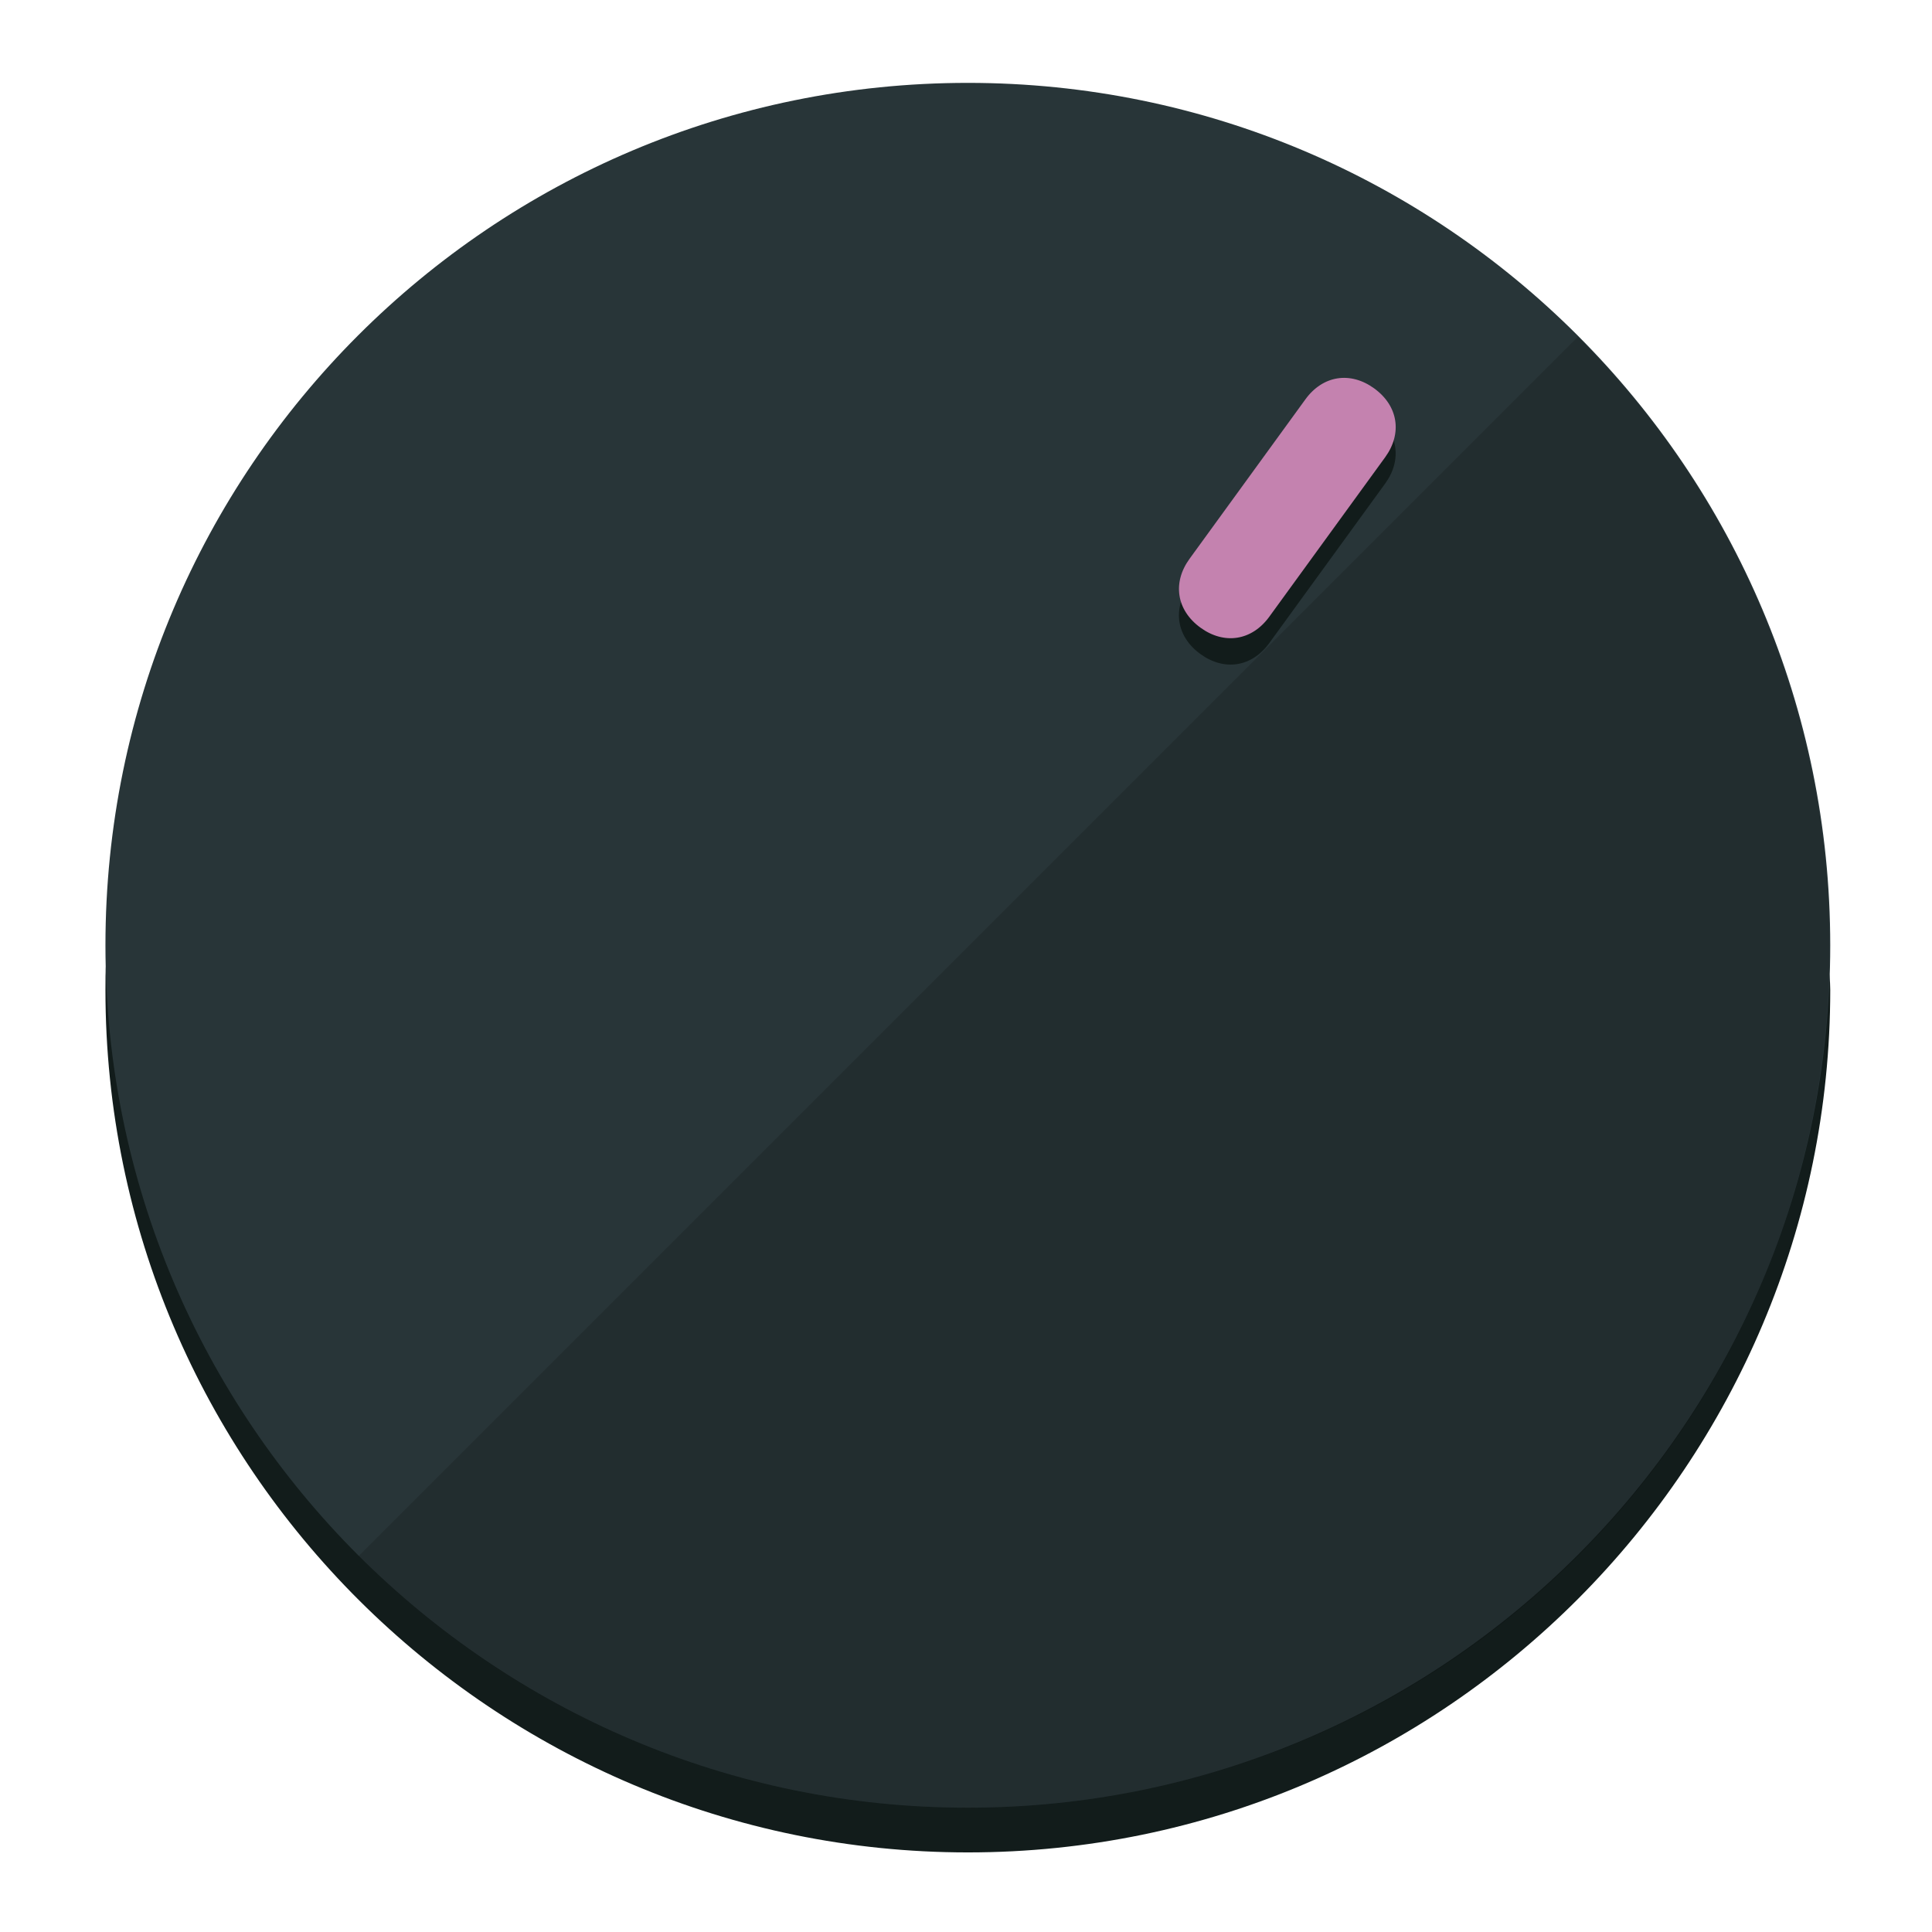
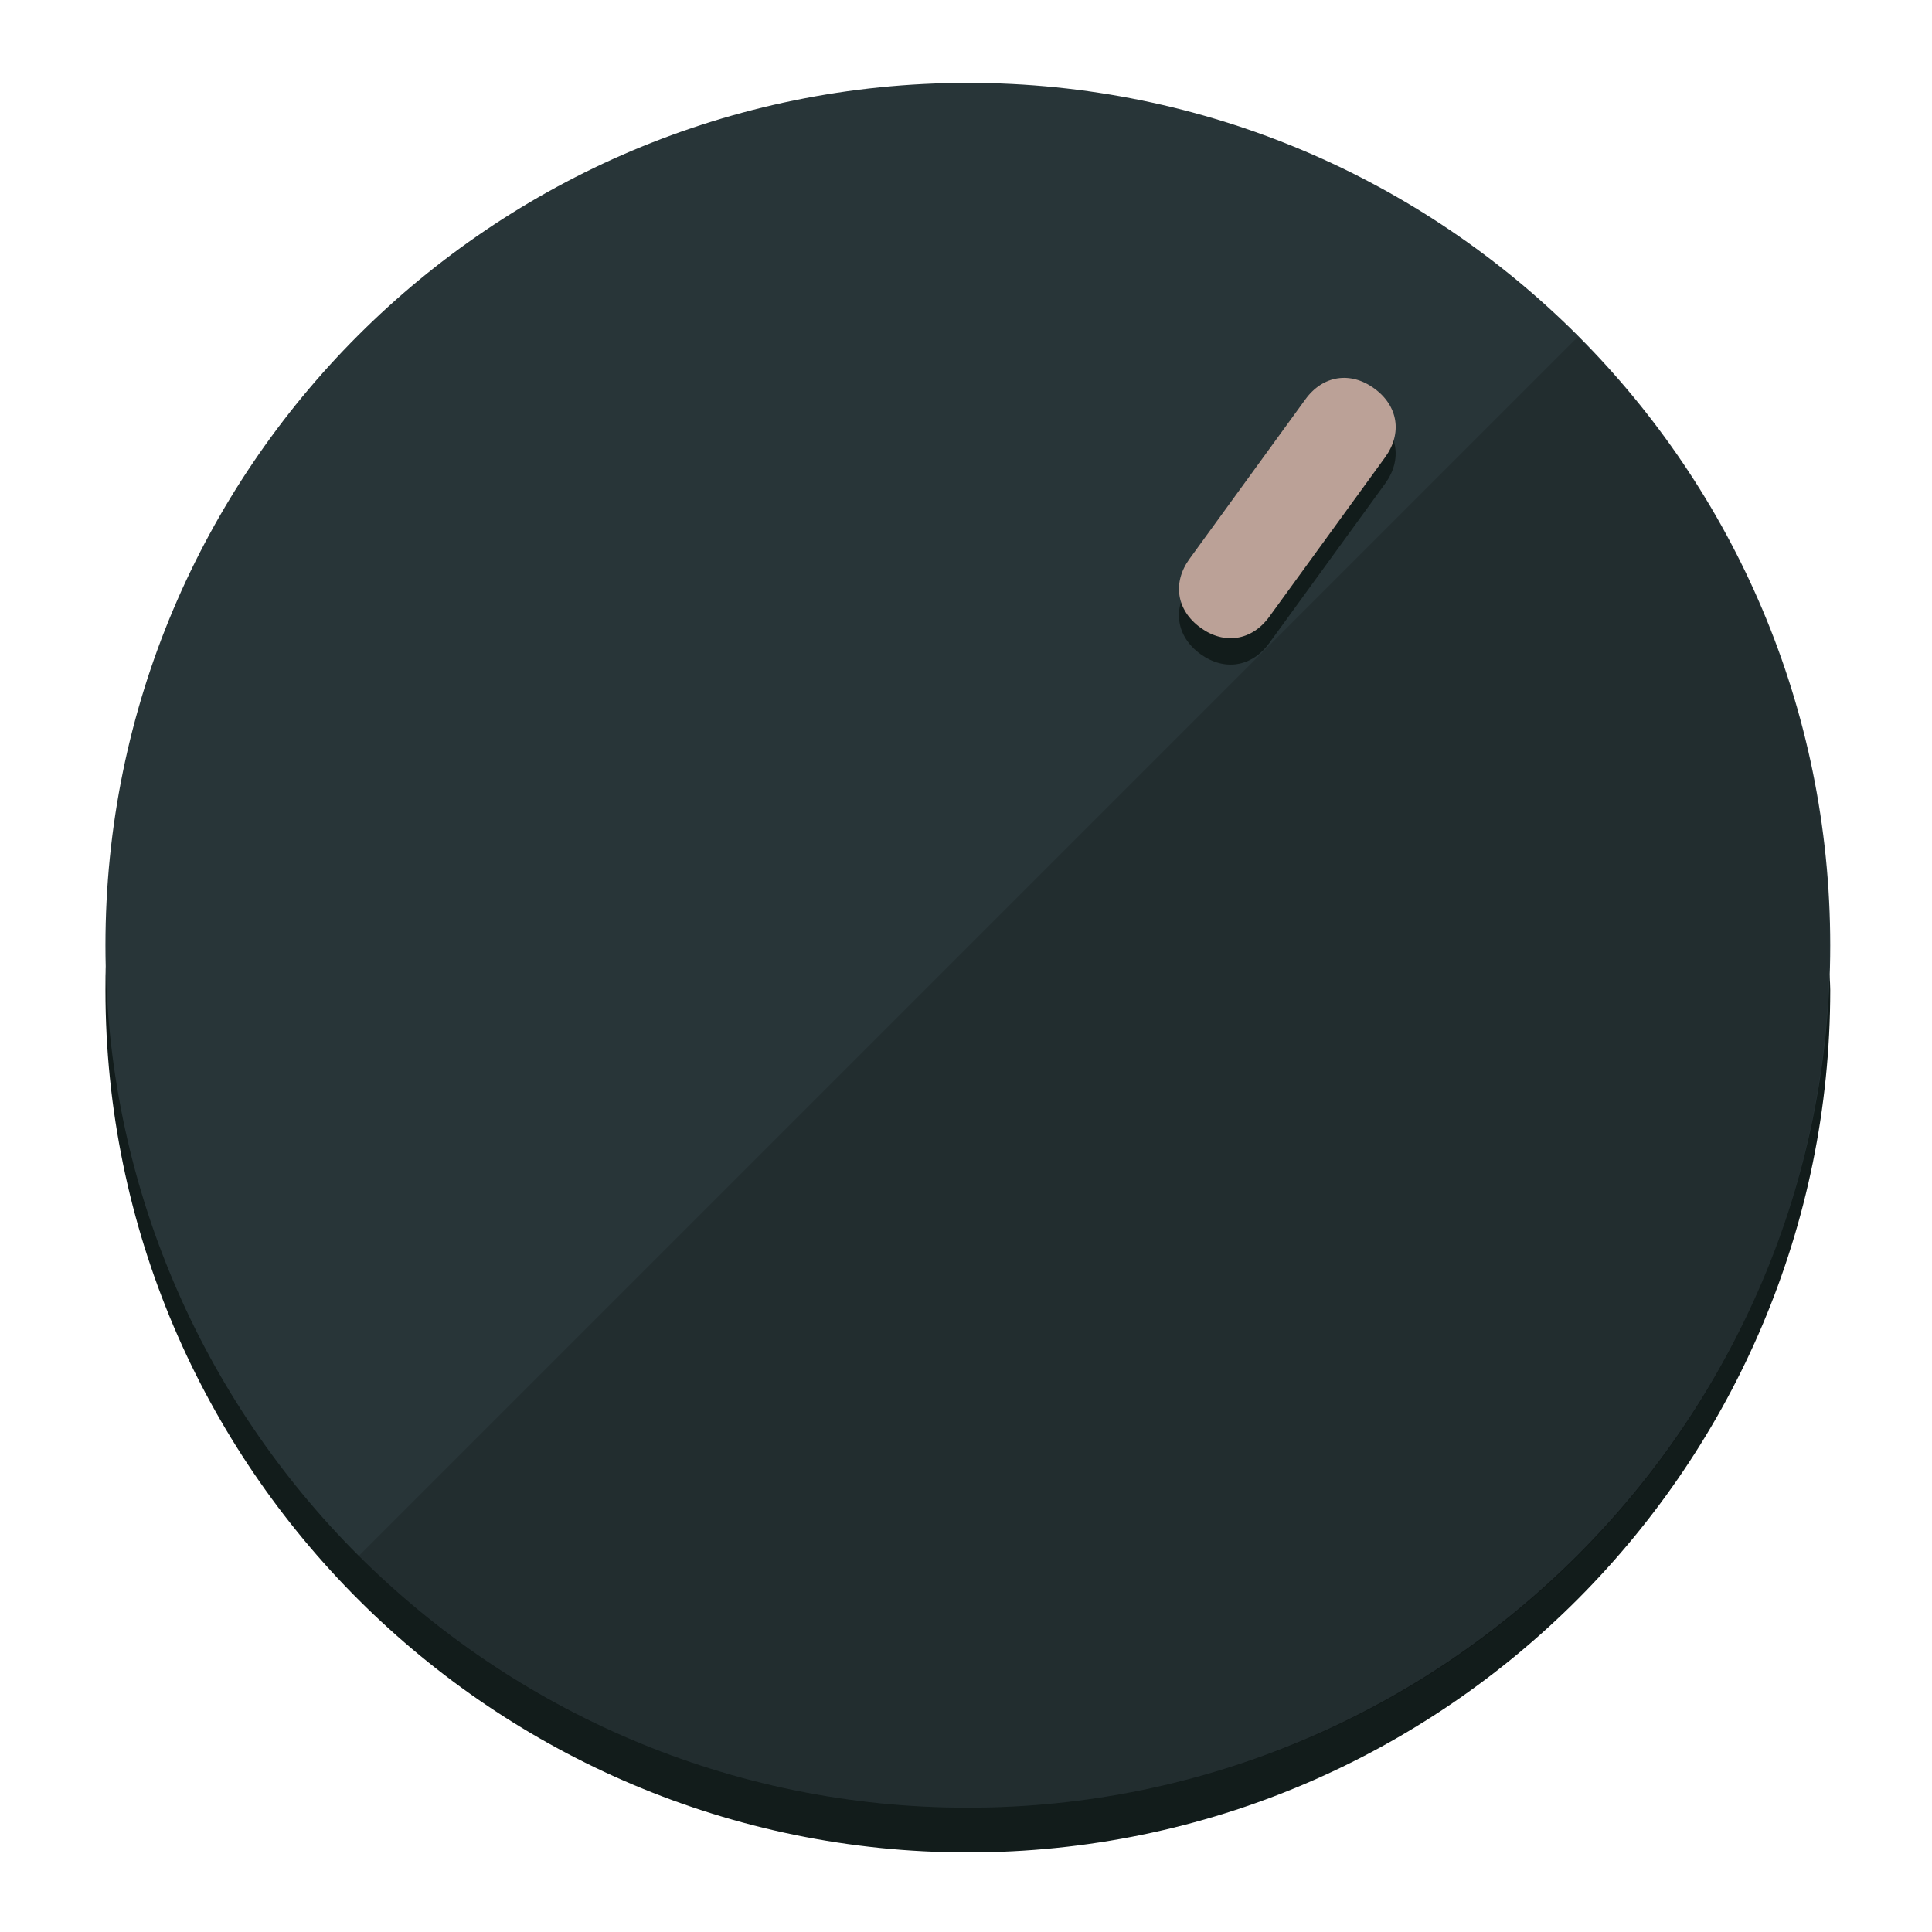
<svg xmlns="http://www.w3.org/2000/svg" height="120px" width="120px" version="1.1" id="Layer_1" viewBox="0 0 496.8 496.8" xml:space="preserve">
  <defs id="defs23" />
  <g id="g3158">
    <path style="display:inline;fill:#121c1b;fill-opacity:1;stroke-width:1.584" d="m 248.875,445.92 c 116.582,0 212.89,-91.238 220.493,-205.286 0,5.069 1.267,8.87 1.267,13.939 0,121.651 -98.842,221.76 -221.76,221.76 -121.651,0 -221.76,-98.842 -221.76,-221.76 0,-5.069 0,-8.87 1.267,-13.939 7.603,114.048 103.91,205.286 220.493,205.286 z" id="path8" />
    <circle style="display:inline;fill:#283538;fill-opacity:1;stroke-width:1.584" cx="248.875" cy="243.071" r="221.76" id="circle12" />
    <path style="display:inline;fill:#000000;fill-opacity:0.154;stroke-width:1.587" d="m 405.744,86.606 c 86.308,86.308 86.308,227.193 0,313.5 -86.308,86.308 -227.193,86.308 -313.5,0" id="path14" />
  </g>
  <g id="g3198">
    <circle style="display:none;fill:#000000;fill-opacity:0;stroke-width:1.584" cx="344.188" cy="51.017" r="221.76" id="circle12-3" transform="rotate(36)" />
    <path style="display:inline;fill:#121c1b;fill-opacity:1;stroke-width:1.584" d="m 326.375,165.375 c -4.469,6.151 -11.549,7.272 -17.7,2.803 v 0 c -6.151,-4.469 -7.273,-11.549 -2.803,-17.7 l 29.794,-41.007 c 4.469,-6.151 11.549,-7.272 17.7,-2.803 v 0 c 6.151,4.469 7.272,11.549 2.803,17.7 z" id="path3789" />
-     <path style="display:inline;fill:#C482AF;stroke-width:1.584" d="m 326.385,158.59 c -4.469,6.151 -11.549,7.272 -17.7,2.803 v 0 c -6.151,-4.469 -7.272,-11.549 -2.803,-17.7 l 29.794,-41.007 c 4.469,-6.151 11.549,-7.273 17.7,-2.803 v 0 c 6.151,4.469 7.272,11.549 2.803,17.7 z" id="path915" />
+     <path style="display:inline;fill:#BBA197;stroke-width:1.584" d="m 326.385,158.59 c -4.469,6.151 -11.549,7.272 -17.7,2.803 v 0 c -6.151,-4.469 -7.272,-11.549 -2.803,-17.7 l 29.794,-41.007 c 4.469,-6.151 11.549,-7.273 17.7,-2.803 v 0 c 6.151,4.469 7.272,11.549 2.803,17.7 z" id="path915" />
  </g>
</svg>
